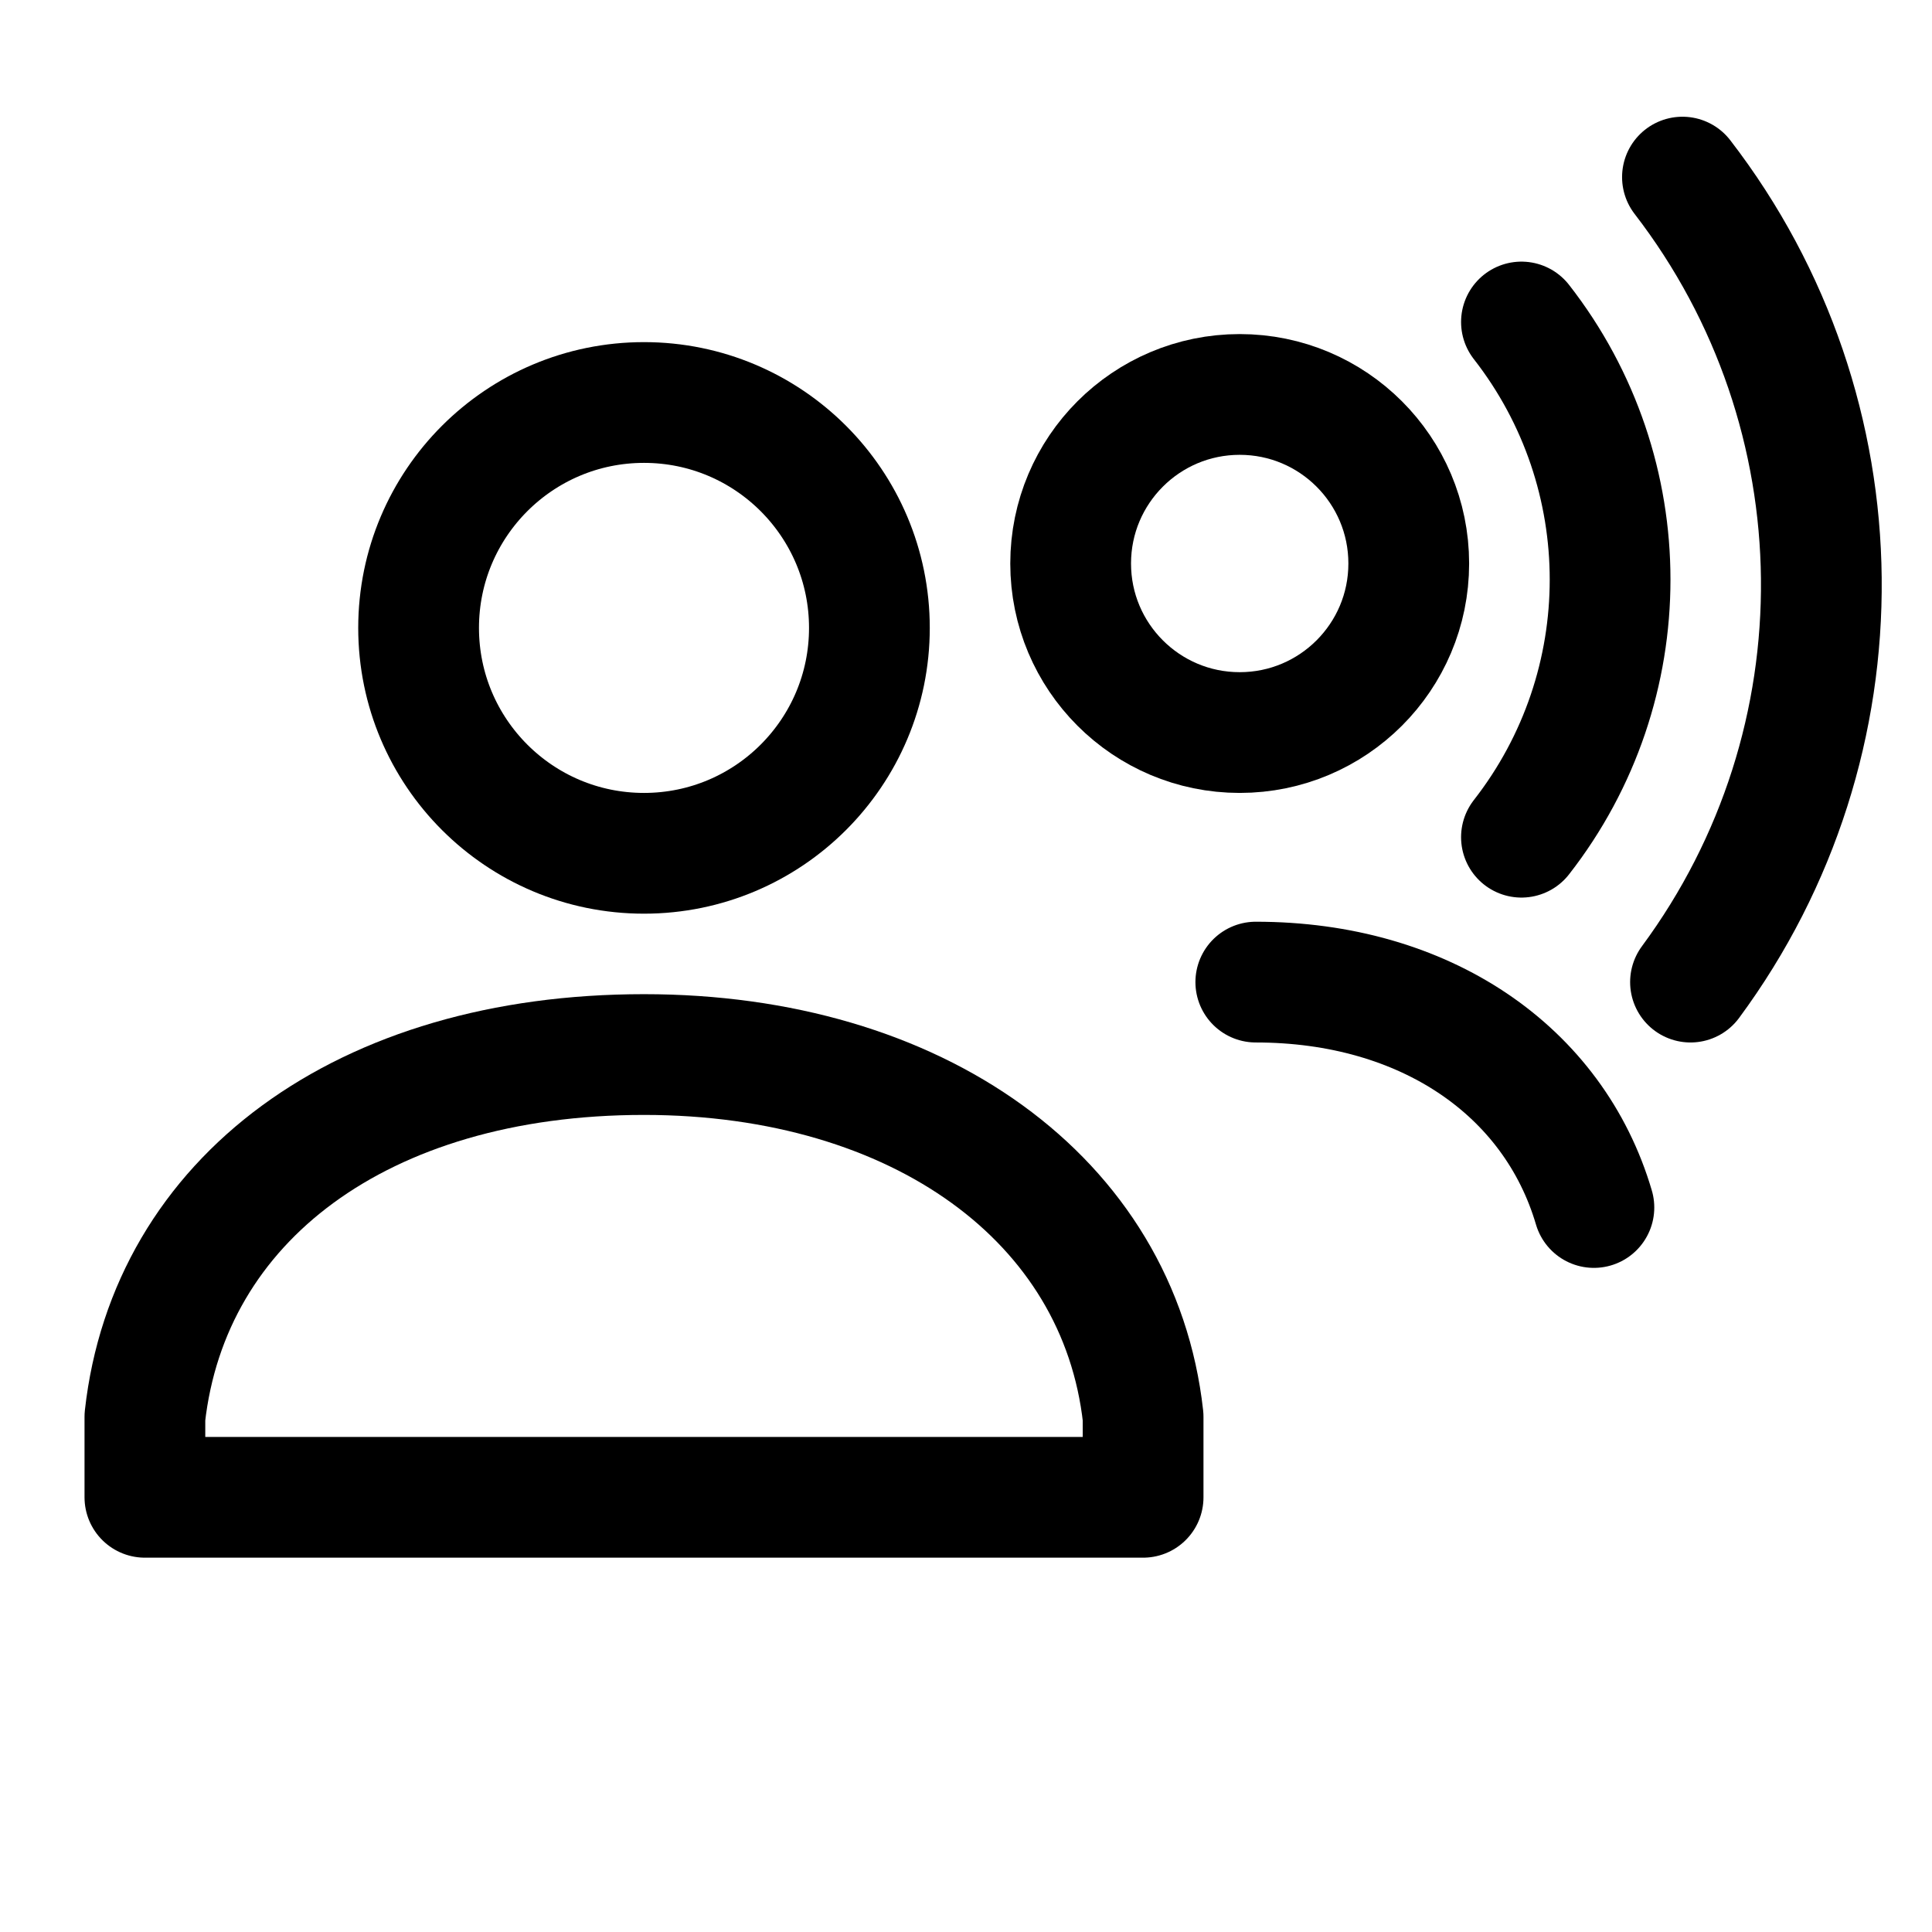
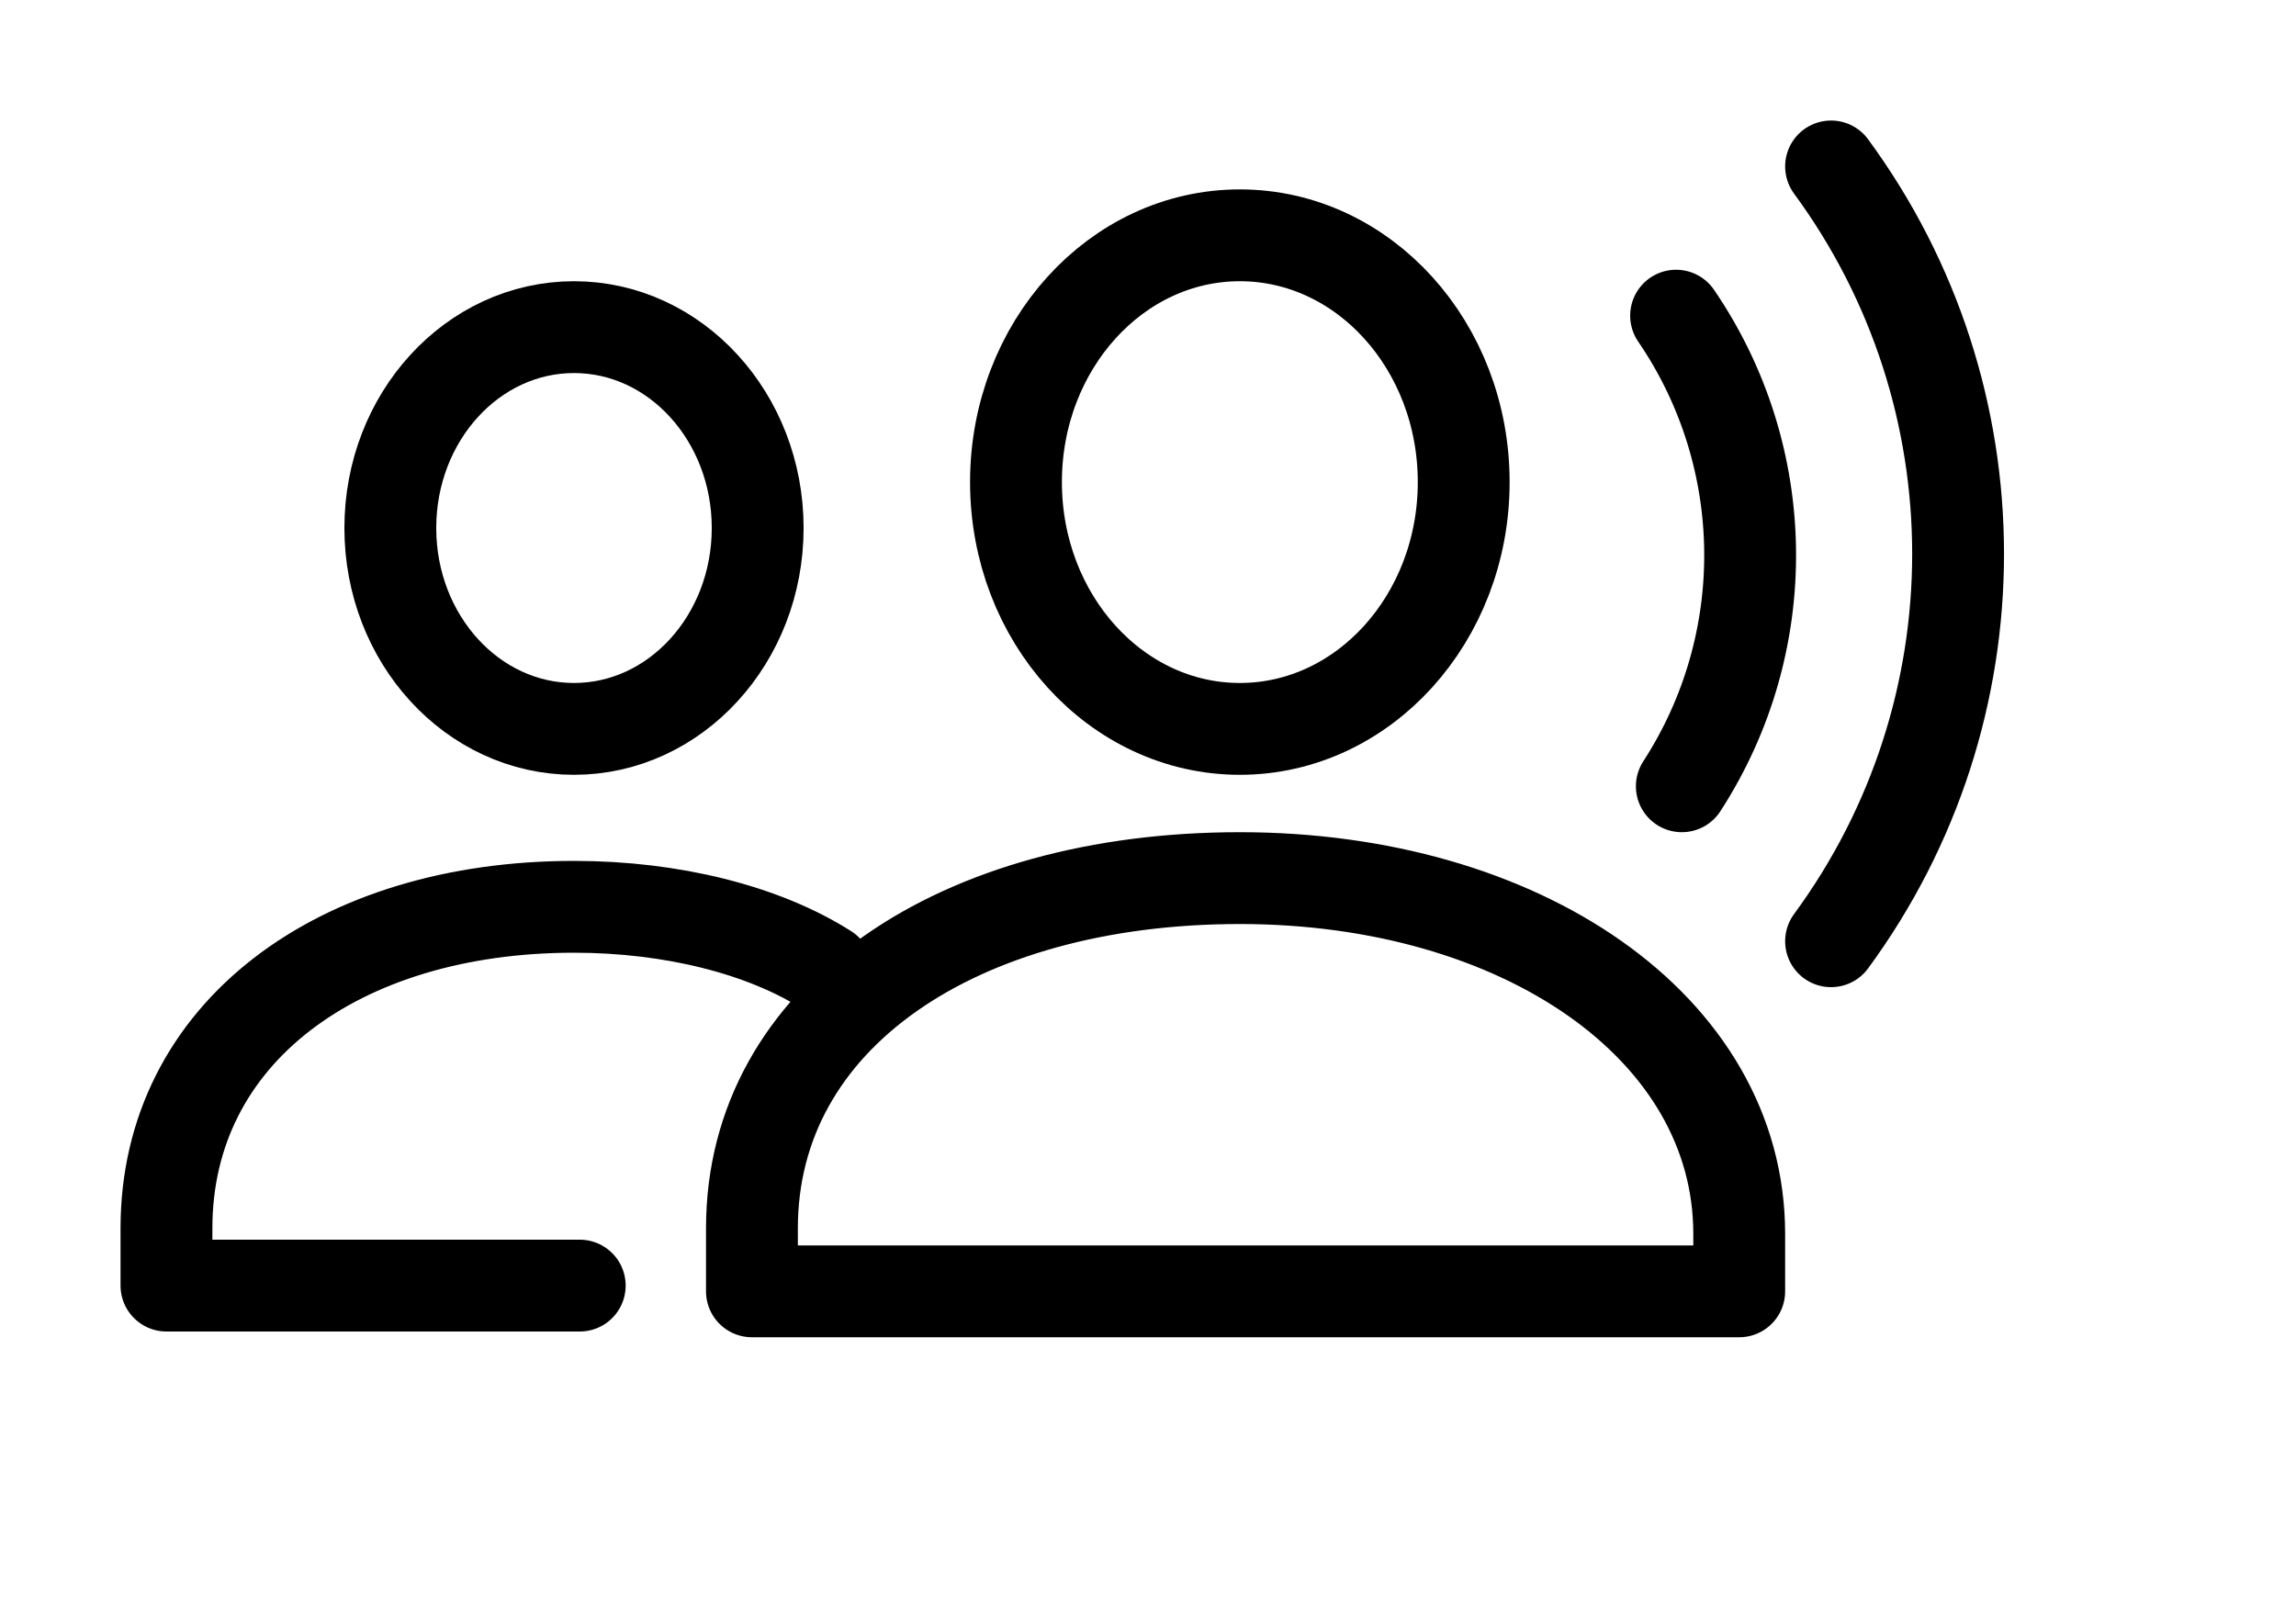
- <svg xmlns="http://www.w3.org/2000/svg" width="24" height="24" viewBox="0 0 24 24">
-   <g fill="none" stroke="black" stroke-width="1.5" stroke-linecap="round" stroke-linejoin="round">
-     <circle cx="8" cy="7.8" r="2.8" />
-     <path d="M1.8 18.6v-1c.3-2.7 2.7-4.5 6.2-4.5 3.4 0 5.9 1.8 6.2 4.5v1z" />
-     <circle cx="15.4" cy="7" r="2.1" />
-     <path d="M15.6 12.2c2.1 0 3.7 1.1 4.2 2.8M18.9 4a5.2 5.2 0 0 1 0 6.4m2-8.2a8.3 8.3 0 0 1 .1 10" />
+ <svg xmlns="http://www.w3.org/2000/svg" width="40" height="28" viewBox="0 0 40 28">
+   <g fill="none" stroke="black" stroke-width="1.6" stroke-linecap="round" stroke-linejoin="round">
+     <ellipse cx="10" cy="9.2" rx="3.2" ry="3.5" />
+     <ellipse cx="21.6" cy="8.4" rx="3.9" ry="4.3" />
+     <path d="M10.1 22.4H2.9v-1c0-3.4 3-5.6 7.1-5.6 1.7 0 3.3.4 4.4 1.1m-1.3 5.6v-1.1c0-3.7 3.6-6.1 8.5-6.1s8.7 2.6 8.7 6.2v1zm16.1-17a7.4 7.4 0 0 1 .1 8.2m2.6-10.8a11.4 11.4 0 0 1 0 13.5" />
  </g>
</svg>
